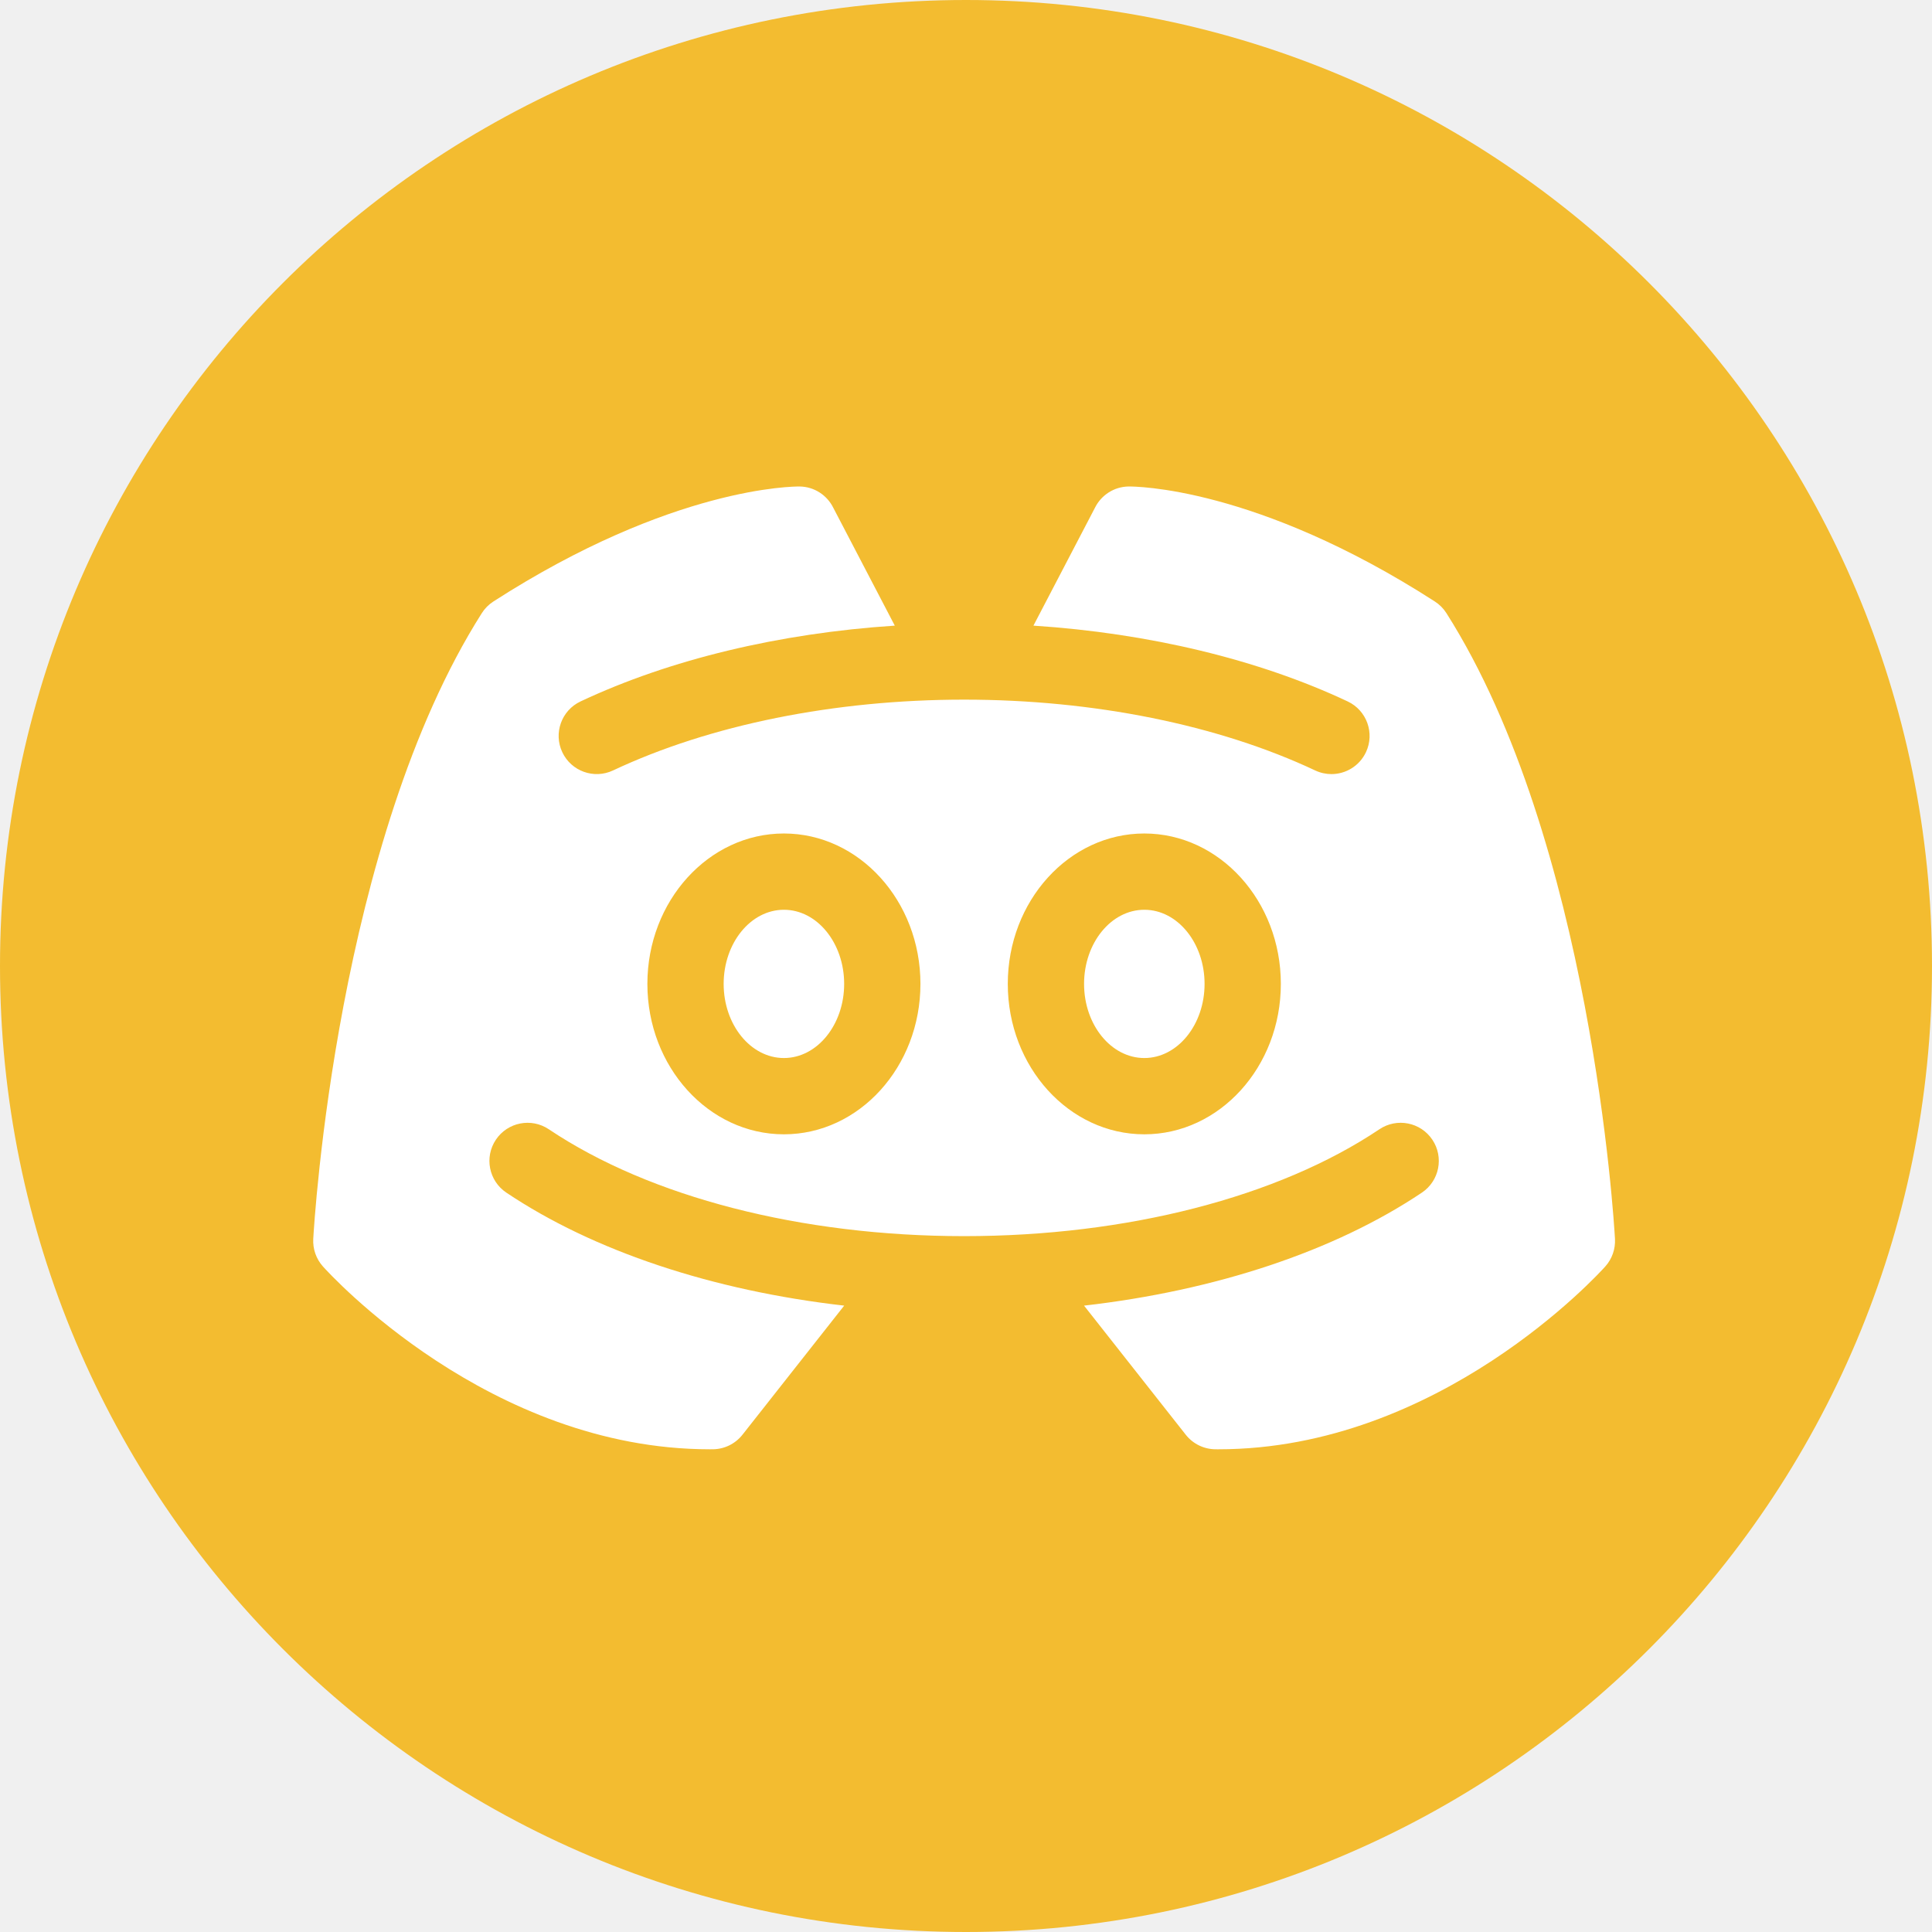
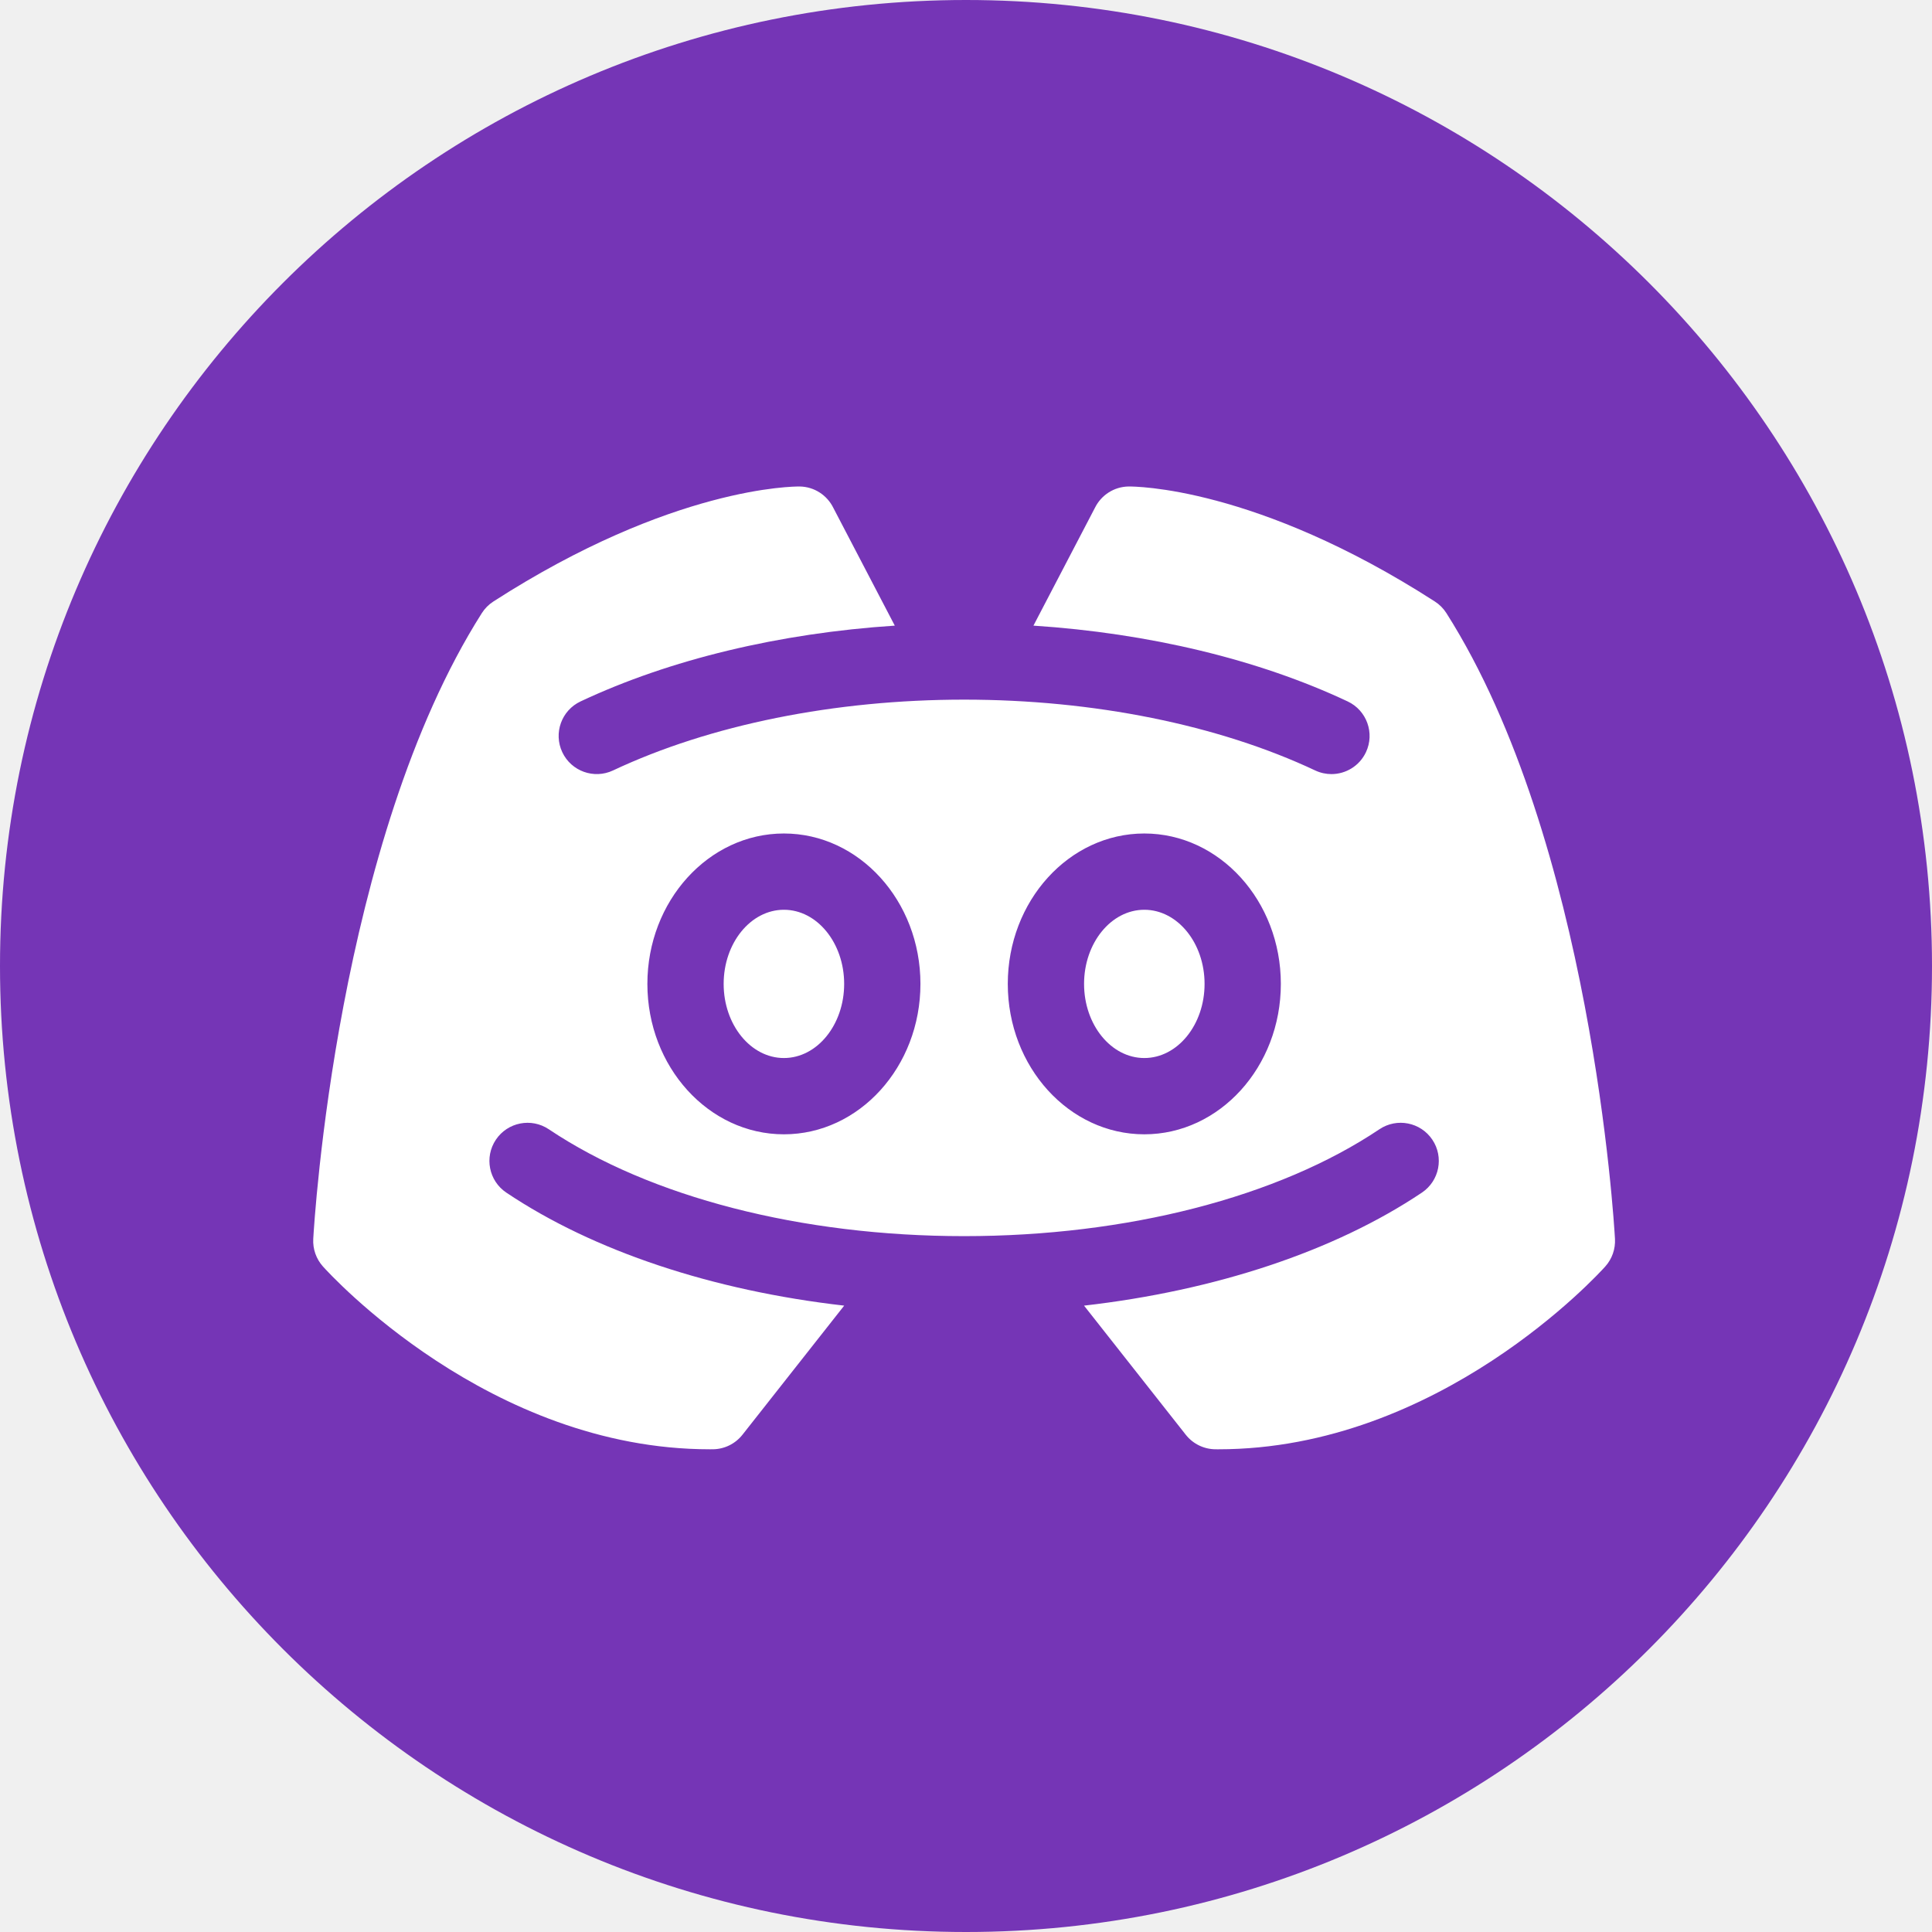
<svg xmlns="http://www.w3.org/2000/svg" width="512" height="512" viewBox="0 0 512 512" fill="none">
-   <path d="M256 512C397.385 512 512 397.385 512 256C512 114.615 397.385 0 256 0C114.615 0 0 114.615 0 256C0 397.385 114.615 512 256 512Z" fill="#F3BC30" />
+   <path d="M256 512C397.385 512 512 397.385 512 256C512 114.615 397.385 0 256 0C114.615 0 0 114.615 0 256C0 397.385 114.615 512 256 512Z" fill="#7535B6" />
  <path d="M207.744 241.098C198.94 241.098 191.777 249.911 191.777 260.744C191.777 271.576 198.94 280.389 207.744 280.389C216.548 280.389 223.711 271.576 223.711 260.744C223.711 249.911 216.548 241.098 207.744 241.098Z" fill="white" />
  <path d="M303.256 241.098C294.452 241.098 287.289 249.911 287.289 260.744C287.289 271.576 294.452 280.389 303.256 280.389C312.06 280.389 319.223 271.576 319.223 260.744C319.223 249.911 312.06 241.098 303.256 241.098Z" fill="white" />
  <path d="M427.985 328.315C427.746 324.041 421.702 222.956 383.316 162.487C382.531 161.251 381.486 160.199 380.255 159.407C332.791 128.843 300.469 128.917 299.107 128.925C295.186 128.976 291.81 131.258 290.178 134.553L273.872 165.8C304.46 167.801 333.508 174.756 357.153 185.89C362.203 188.267 364.37 194.29 361.992 199.34C360.269 202.999 356.634 205.144 352.841 205.144C351.398 205.144 349.934 204.834 348.542 204.179C322.839 192.077 289.796 185.411 255.5 185.411C221.206 185.411 188.164 192.075 162.461 204.177C157.412 206.554 151.389 204.387 149.011 199.337C146.634 194.286 148.8 188.264 153.85 185.887C177.496 174.755 206.544 167.8 237.129 165.799L220.842 134.588C219.217 131.274 215.83 128.977 211.894 128.925C210.523 128.922 178.206 128.846 130.747 159.407C129.516 160.2 128.471 161.251 127.686 162.487C89.299 222.956 83.254 324.041 83.016 328.315C82.866 330.994 83.788 333.622 85.578 335.622C87.358 337.608 129.646 384.076 188.1 384.076C188.361 384.076 188.63 384.075 188.892 384.073C191.964 384.051 194.858 382.633 196.759 380.221L223.72 346.005C188.937 342.033 157.358 331.602 134.179 316.054C129.543 312.945 128.306 306.665 131.415 302.03C134.525 297.393 140.804 296.157 145.44 299.267C172.273 317.266 212.388 327.589 255.5 327.589C298.614 327.589 338.729 317.266 365.56 299.266C370.194 296.155 376.474 297.393 379.584 302.029C382.695 306.664 381.457 312.943 376.821 316.053C353.644 331.602 322.065 342.034 287.28 346.006L314.241 380.222C316.142 382.634 319.036 384.052 322.108 384.074C322.374 384.075 322.635 384.077 322.9 384.077C381.348 384.077 423.643 337.609 425.422 335.622C427.212 333.622 428.133 330.994 427.985 328.315ZM207.744 300.604C187.794 300.604 171.563 282.723 171.563 260.744C171.563 238.765 187.794 220.883 207.744 220.883C227.694 220.883 243.926 238.765 243.926 260.744C243.926 282.723 227.694 300.604 207.744 300.604ZM303.256 300.604C283.306 300.604 267.074 282.723 267.074 260.744C267.074 238.765 283.306 220.883 303.256 220.883C323.206 220.883 339.437 238.765 339.437 260.744C339.437 282.723 323.206 300.604 303.256 300.604Z" fill="white" />
</svg>
